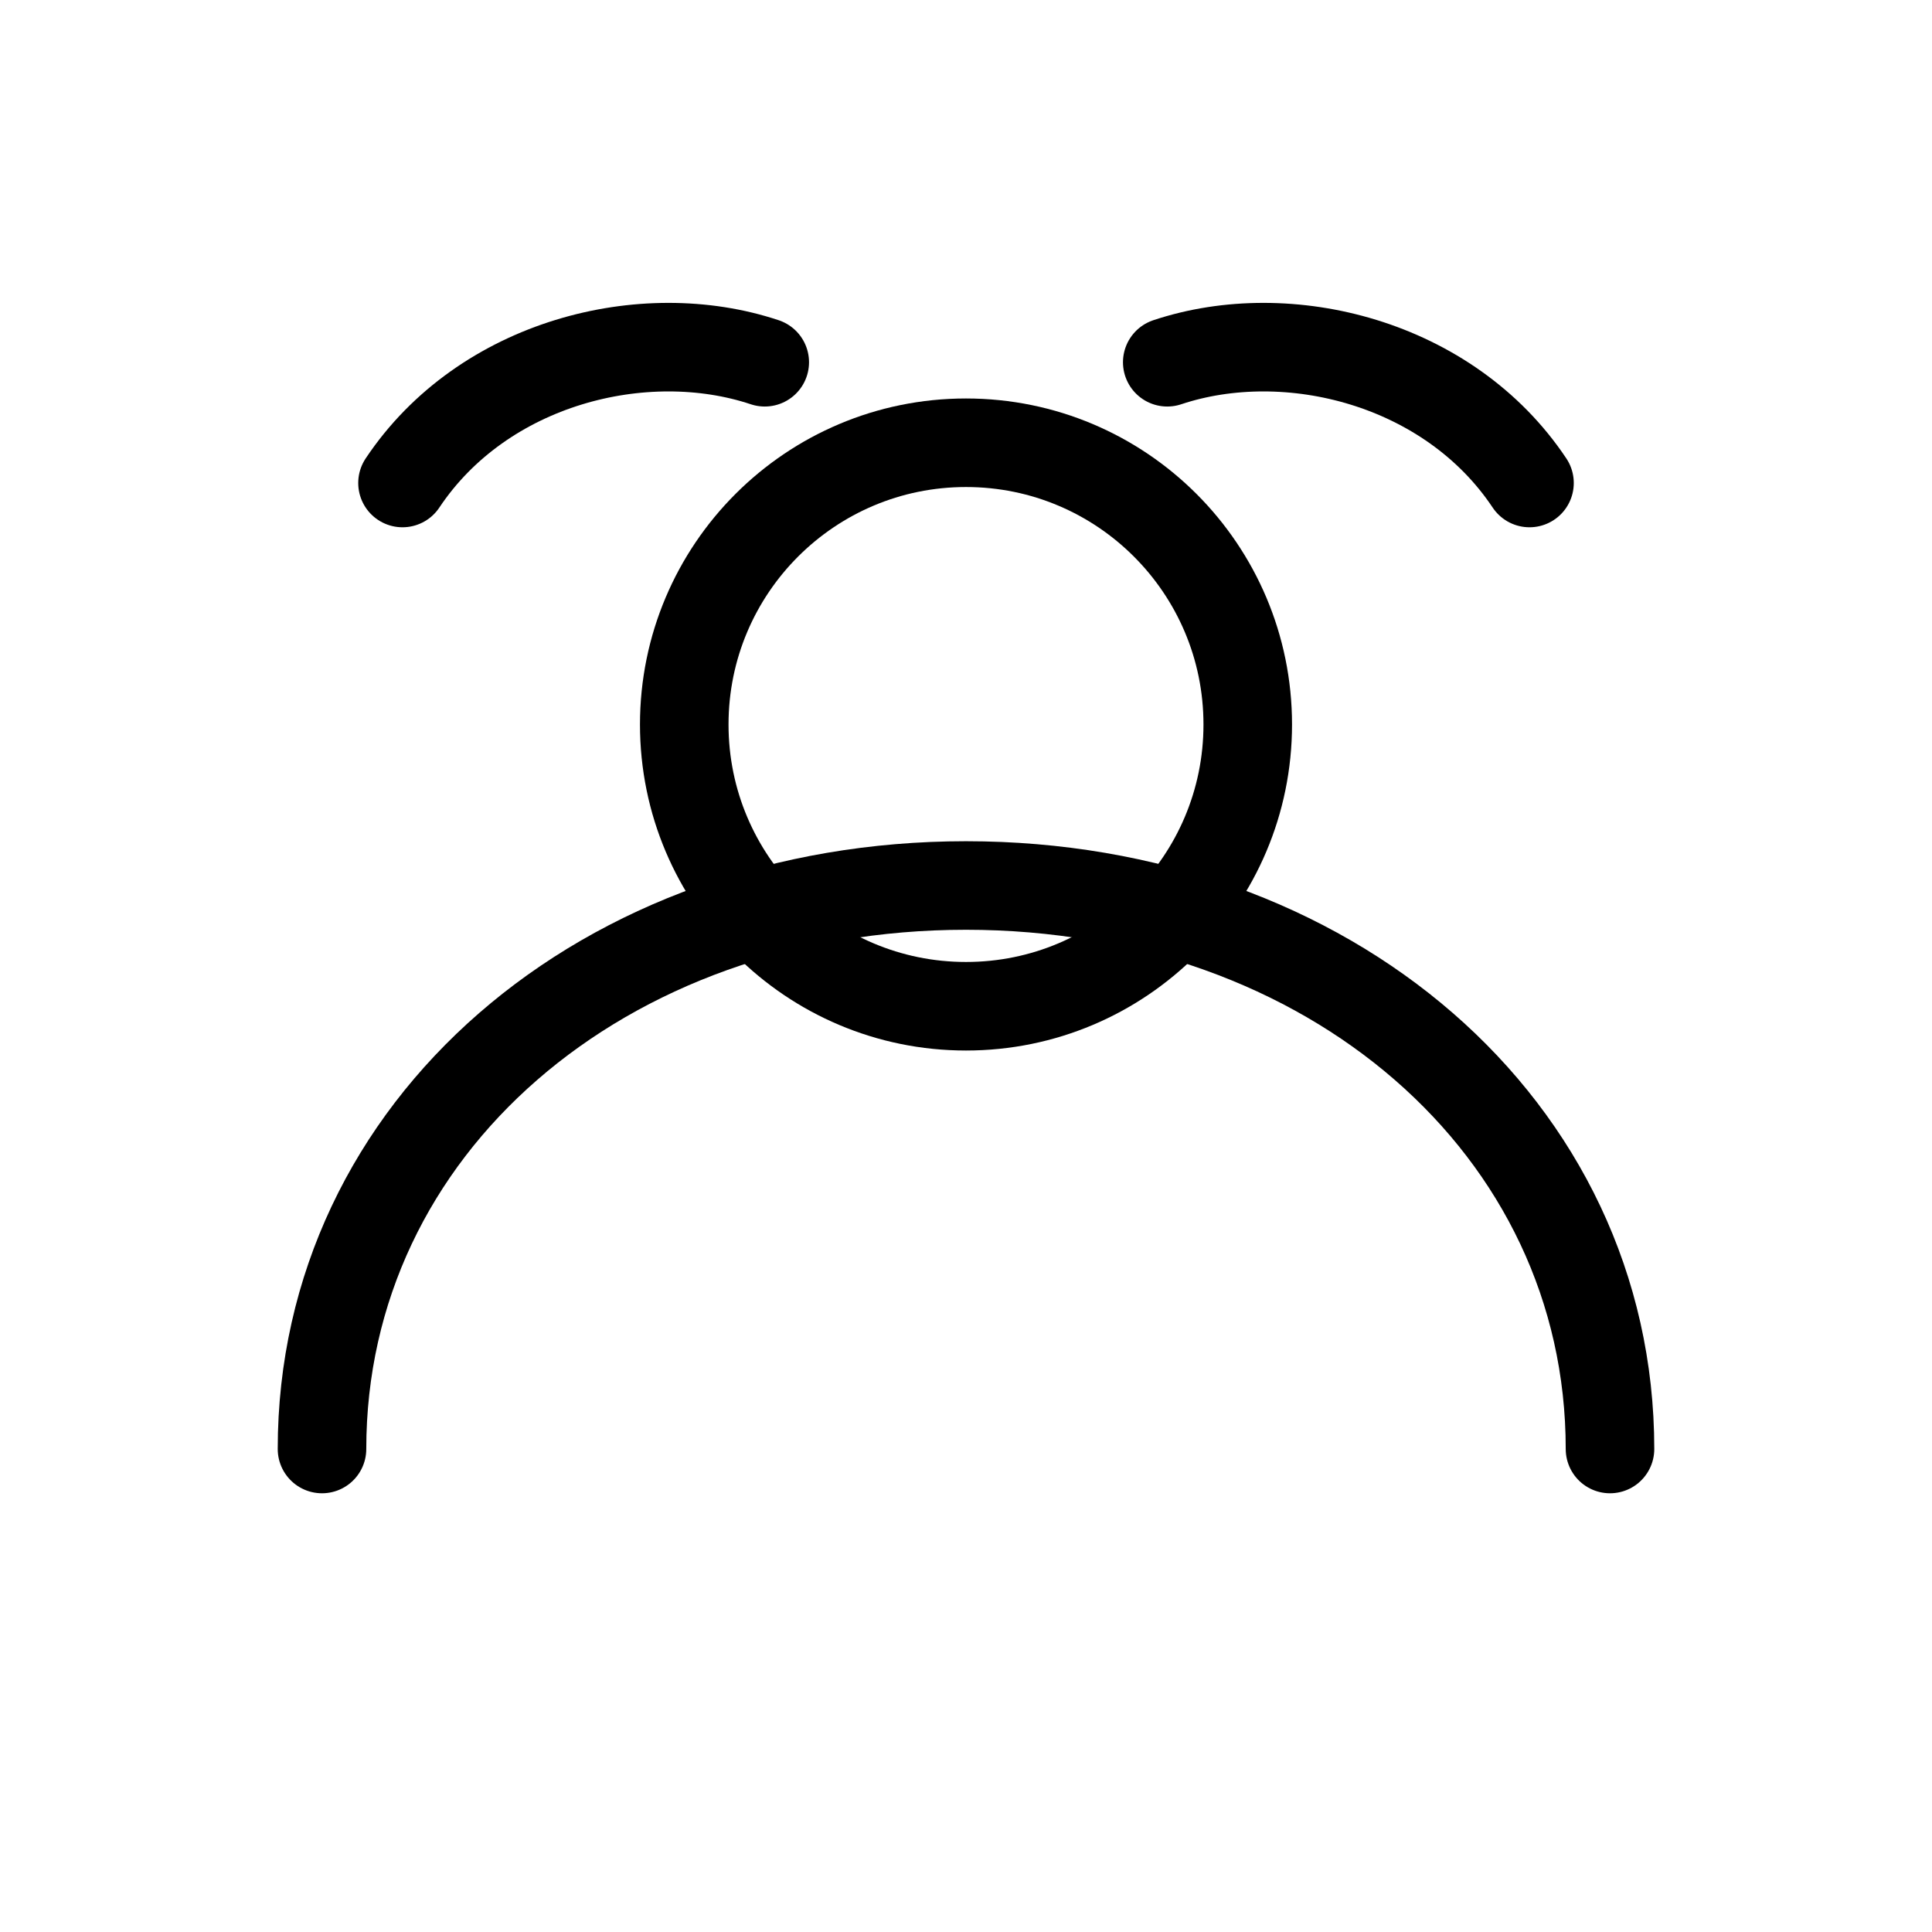
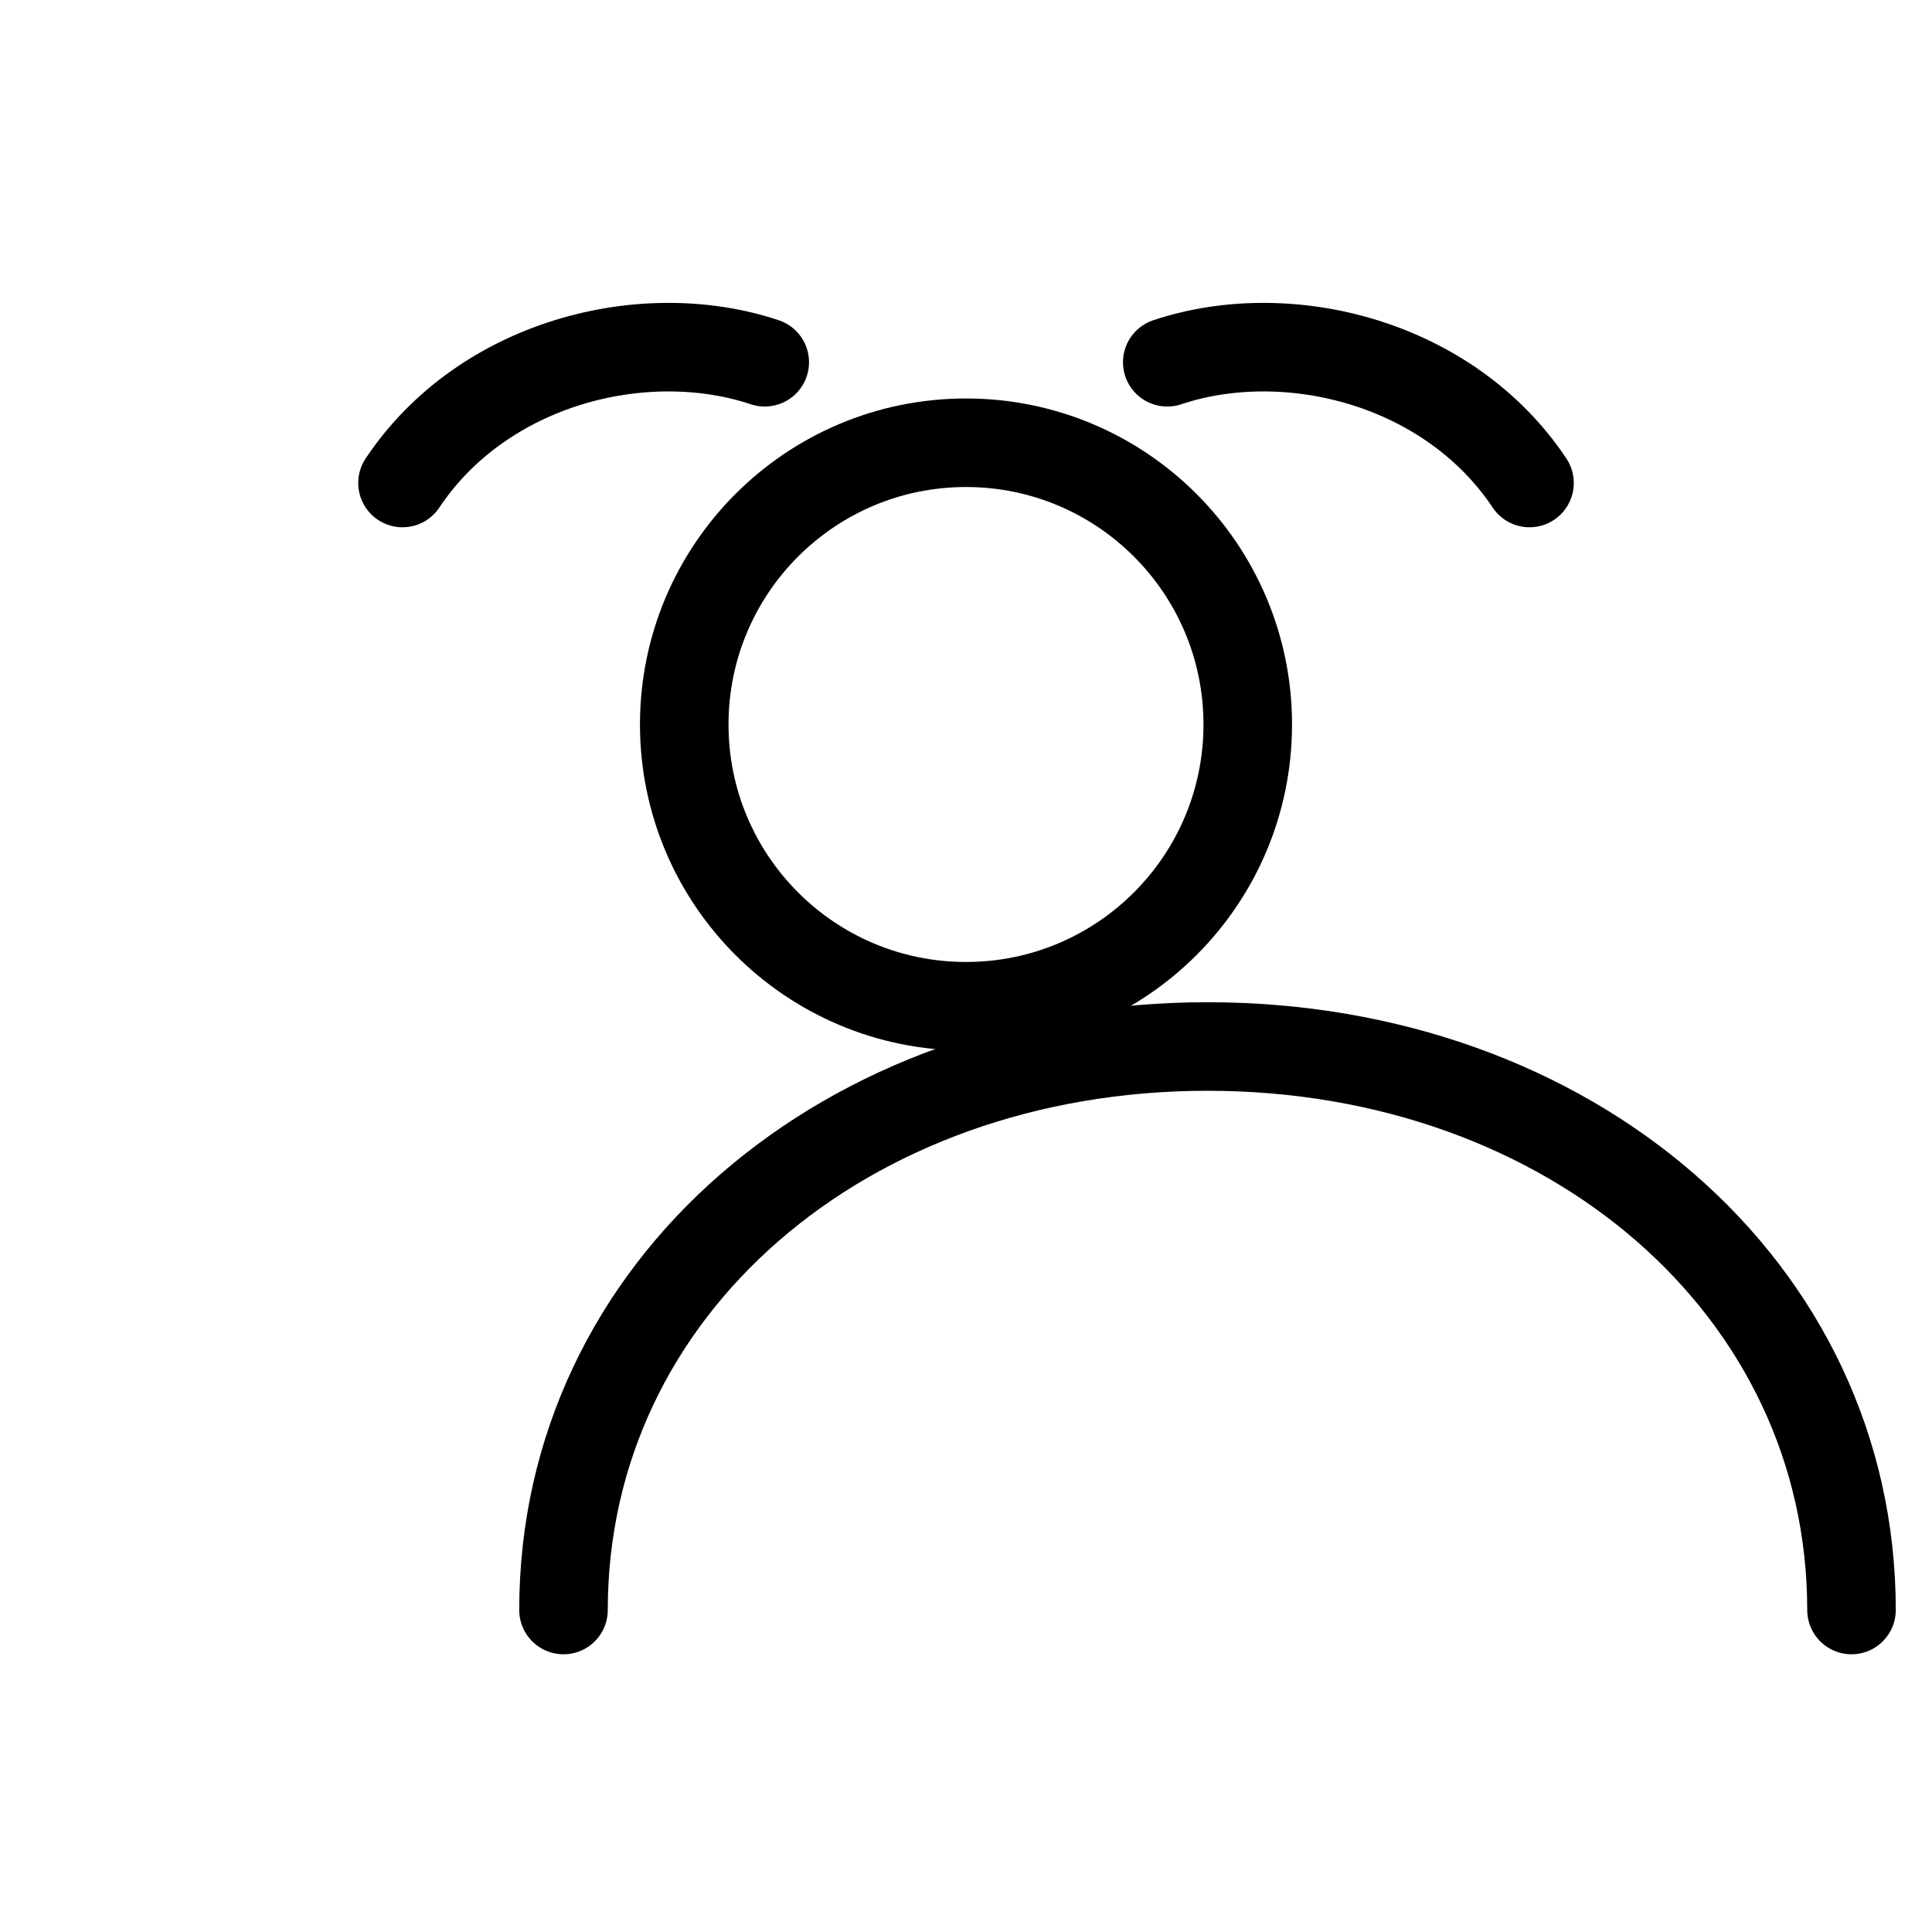
<svg xmlns="http://www.w3.org/2000/svg" viewBox="0 0 48 48" fill="none" stroke="currentColor" stroke-width="2.2" stroke-linecap="round" stroke-linejoin="round">
-   <path d="M8 36c0-8 7-14 16-14s16 6 16 14" fill="none" />
+   <path d="M14 40c0-8 7-14 16-14s16 6 16 14" fill="none" />
  <circle cx="24" cy="18" r="7" fill="none" />
  <path d="M10 12c2-3 6-4 9-3" fill="none" />
  <path d="M38 12c-2-3-6-4-9-3" fill="none" />
</svg>
